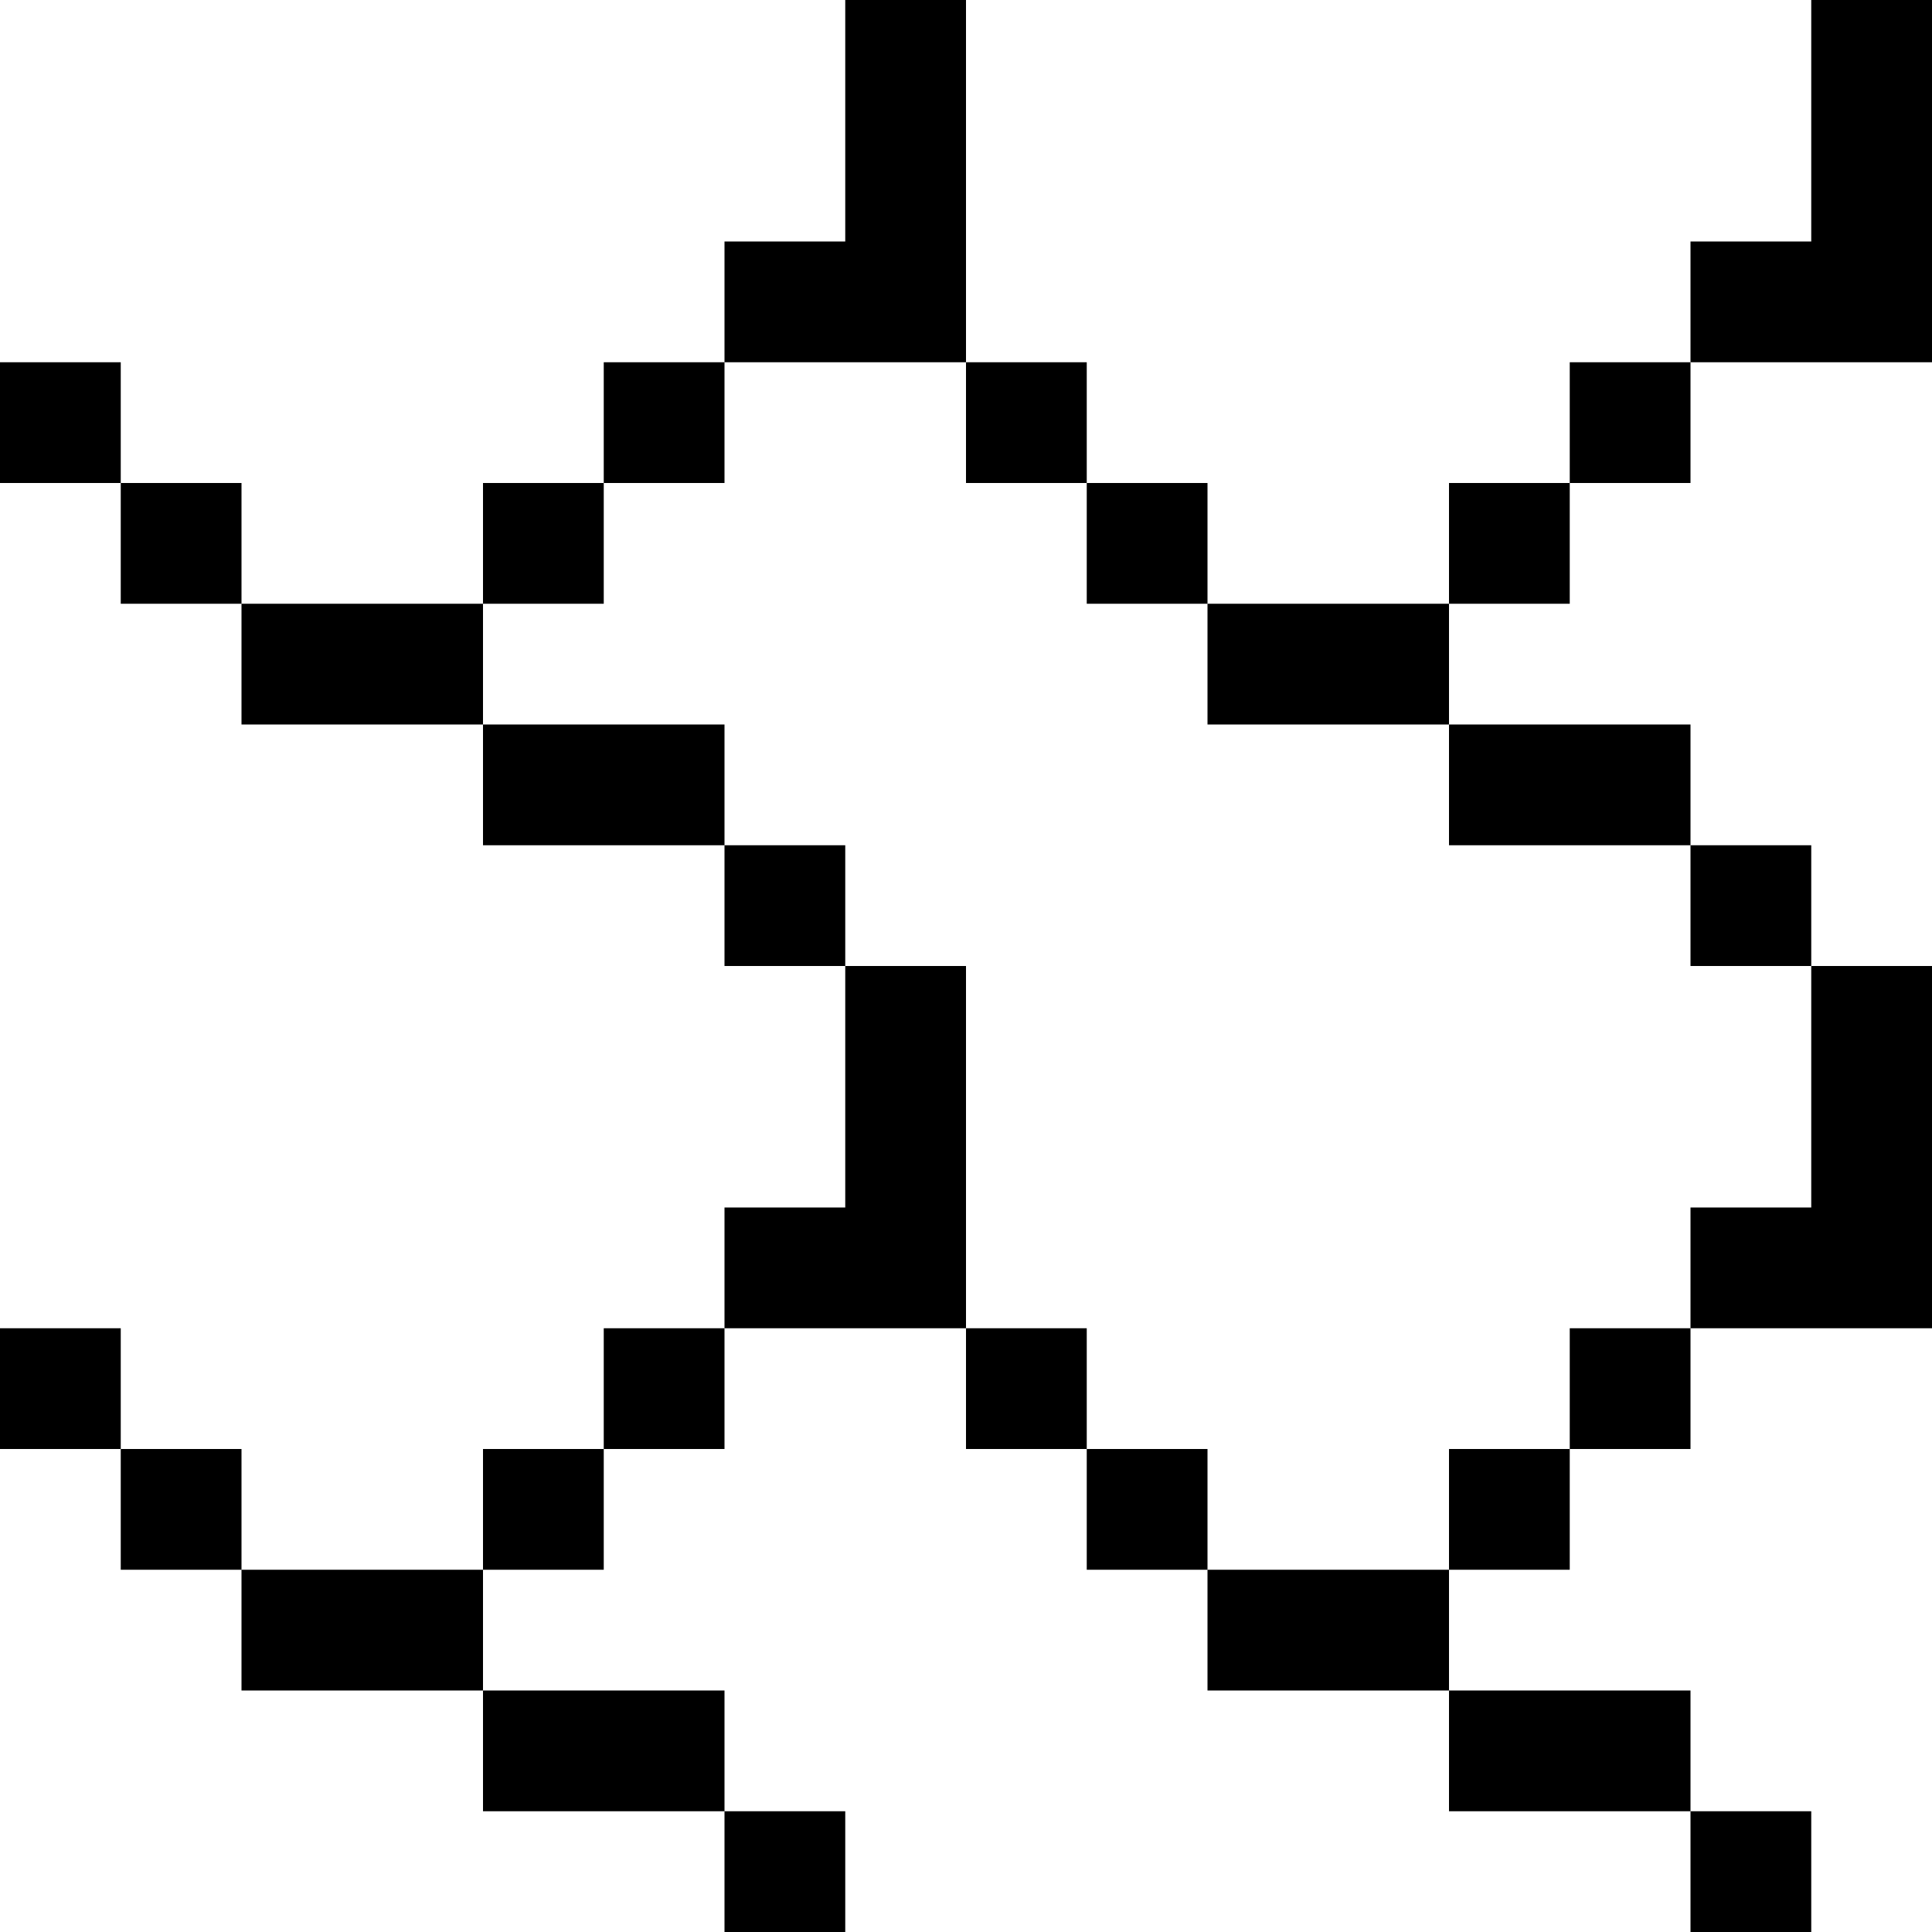
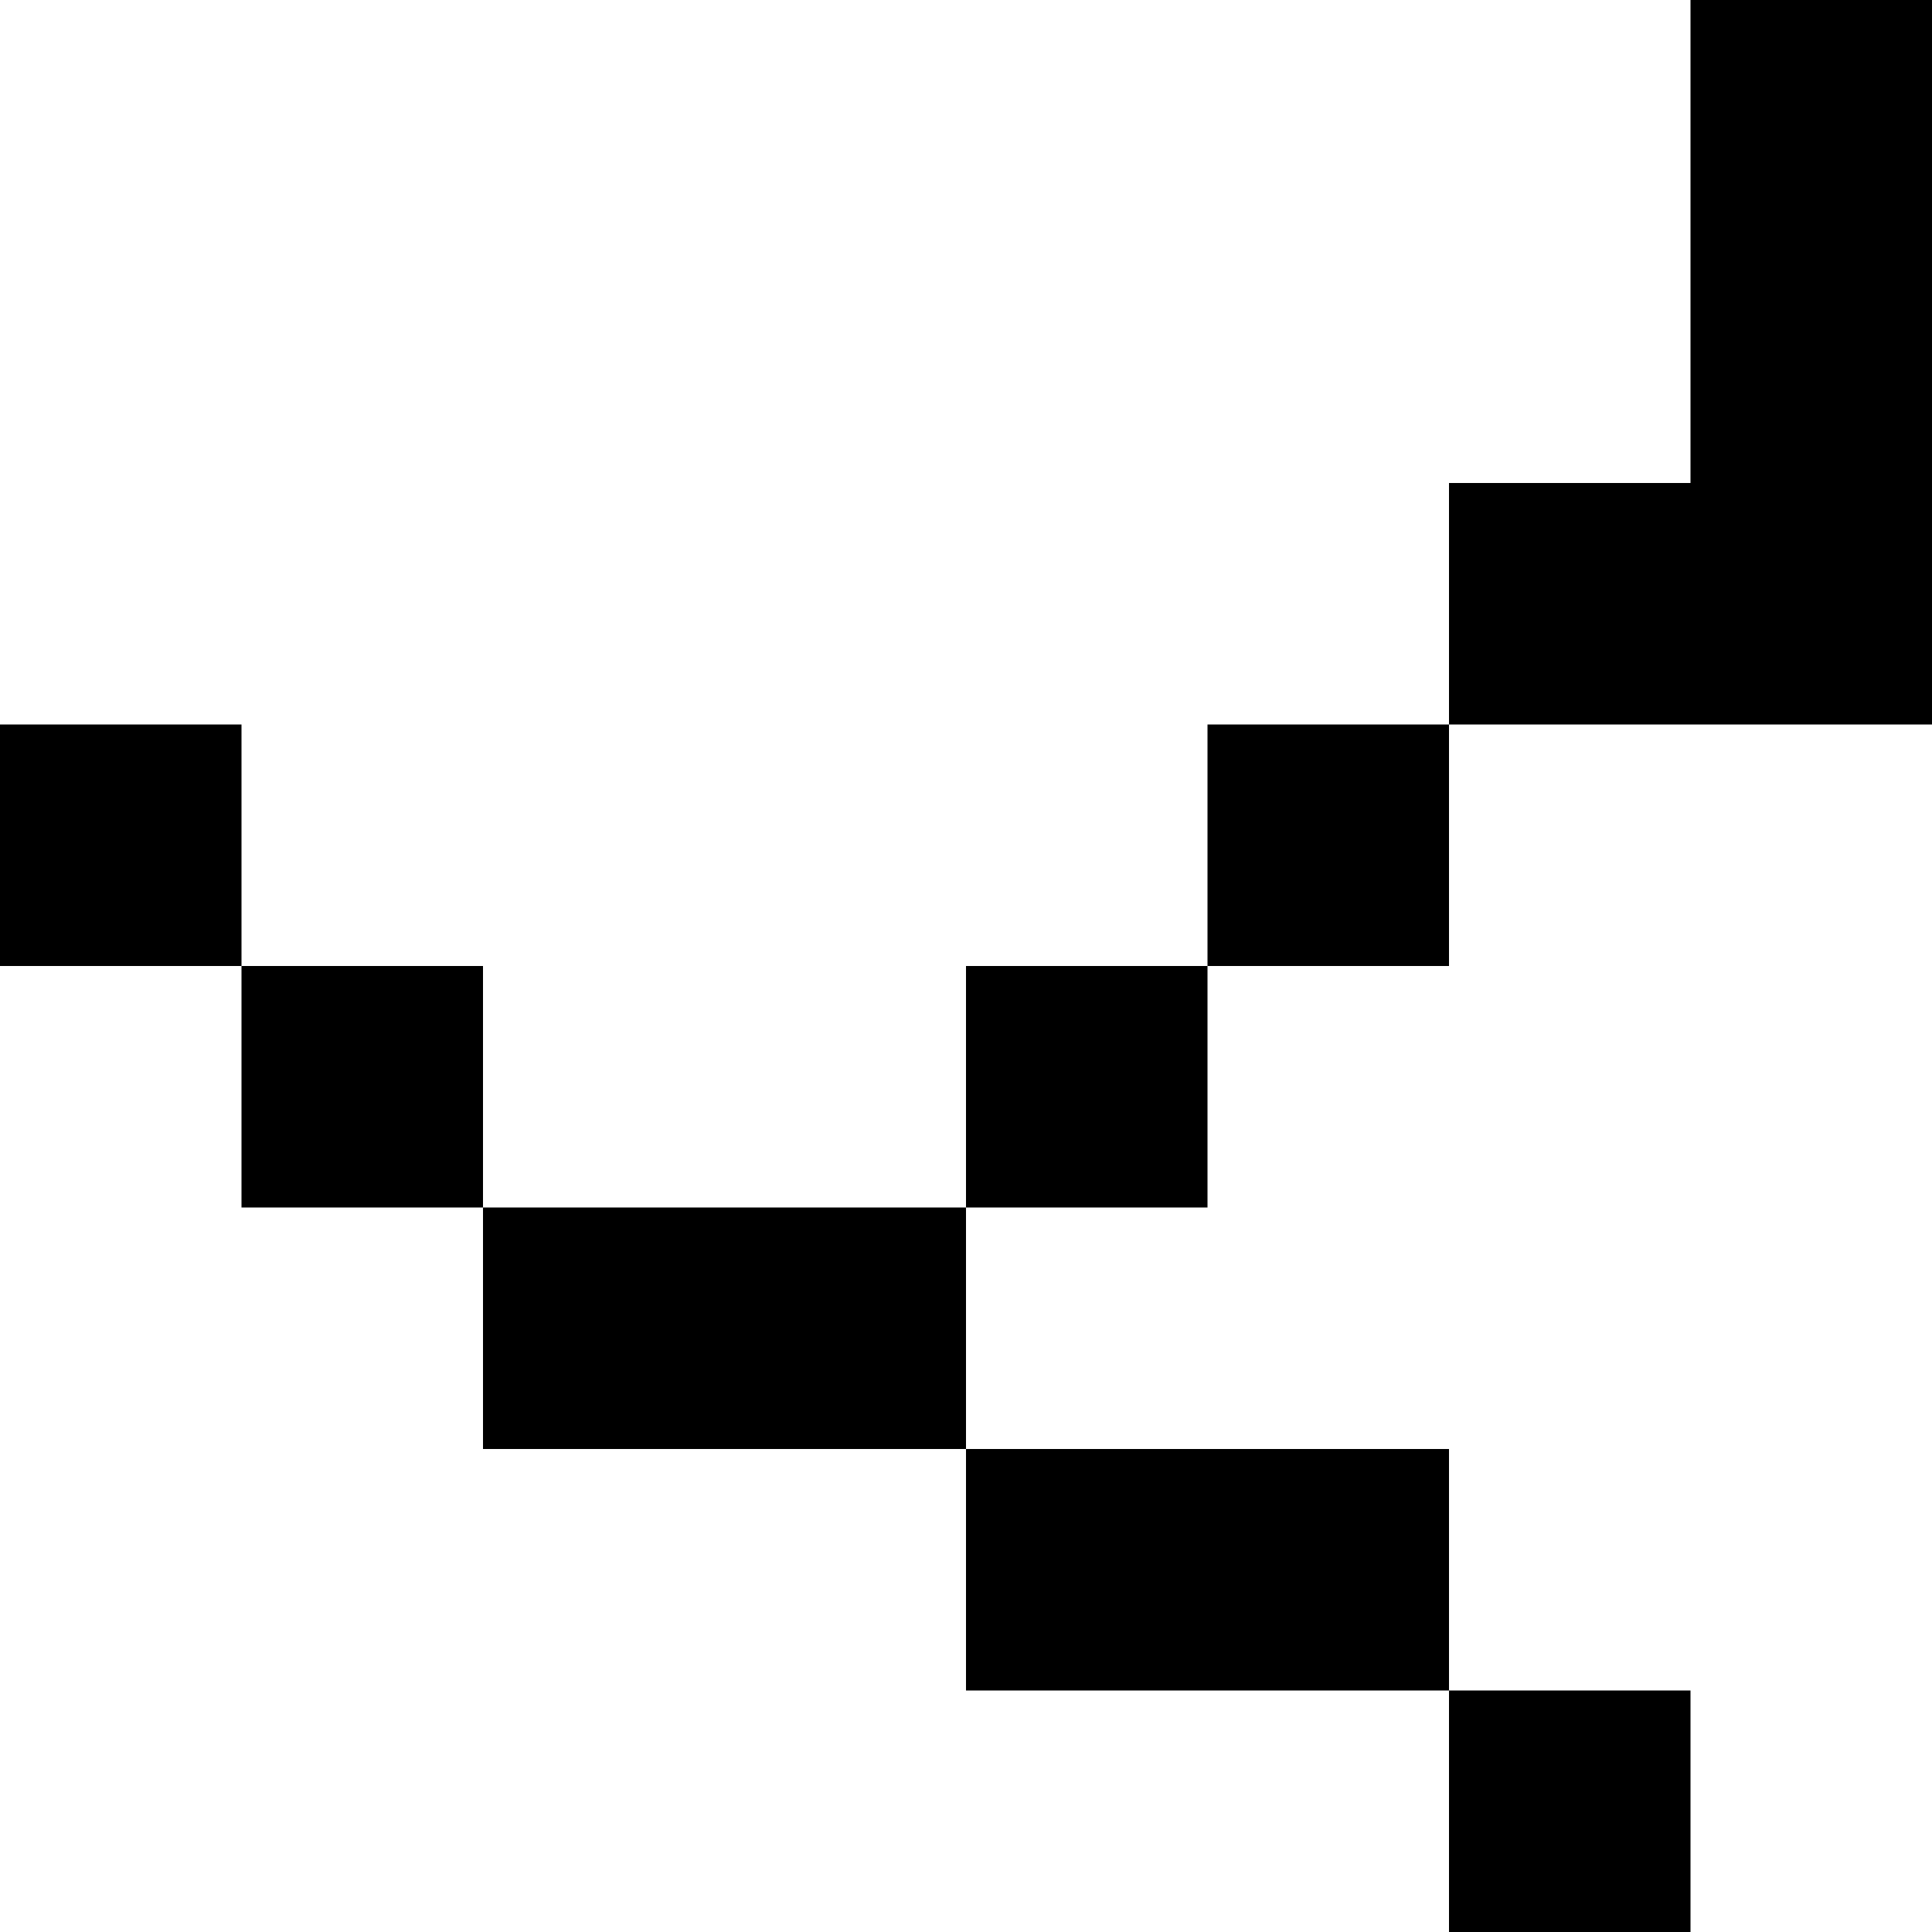
- <svg xmlns="http://www.w3.org/2000/svg" width="16" height="16" viewBox="0 0 16 16" fill="none">
+ <svg xmlns="http://www.w3.org/2000/svg" width="8" height="8" viewBox="0 0 8 8" fill="none">
  <g clip-path="url(#clip0_270_359)">
-     <rect width="16" height="16" fill="white" />
-     <path fill-rule="evenodd" clip-rule="evenodd" d="M8 0H7V2H6V3H5V4H4V5H2V4H1V3H0V4H1V5H2V6H4V7H6V8H7V10H6V11H5V12H4V13H2V12H1V11H0V12H1V13H2V14H4V15H6V16H7V15H6V14H4V13H5V12H6V11H8V12H9V13H10V14H12V15H14V16H15V15H14V14H12V13H13V12H14V11H16V8H15V7H14V6H12V5H13V4H14V3H16V0H15V2H14V3H13V4H12V5H10V4H9V3H8V0ZM8 3V4H9V5H10V6H12V7H14V8H15V10H14V11H13V12H12V13H10V12H9V11H8V8H7V7H6V6H4V5H5V4H6V3H8Z" fill="black" />
+     <rect width="8" height="8" fill="white" />
+     <path d="M7 0H8V3H6V2H7V0Z" fill="black" />
+     <rect x="2" y="5" width="2" height="1" fill="black" />
+     <rect x="4" y="6" width="2" height="1" fill="black" />
+     <rect y="3" width="1" height="1" fill="black" />
+     <rect x="5" y="3" width="1" height="1" fill="black" />
+     <rect x="6" y="7" width="1" height="1" fill="black" />
+     <rect x="1" y="4" width="1" height="1" fill="black" />
+     <rect x="4" y="4" width="1" height="1" fill="black" />
  </g>
  <defs>
    <clipPath id="clip0_270_359">
-       <rect width="16" height="16" fill="white" />
+       <rect width="8" height="8" fill="white" />
    </clipPath>
  </defs>
</svg>
